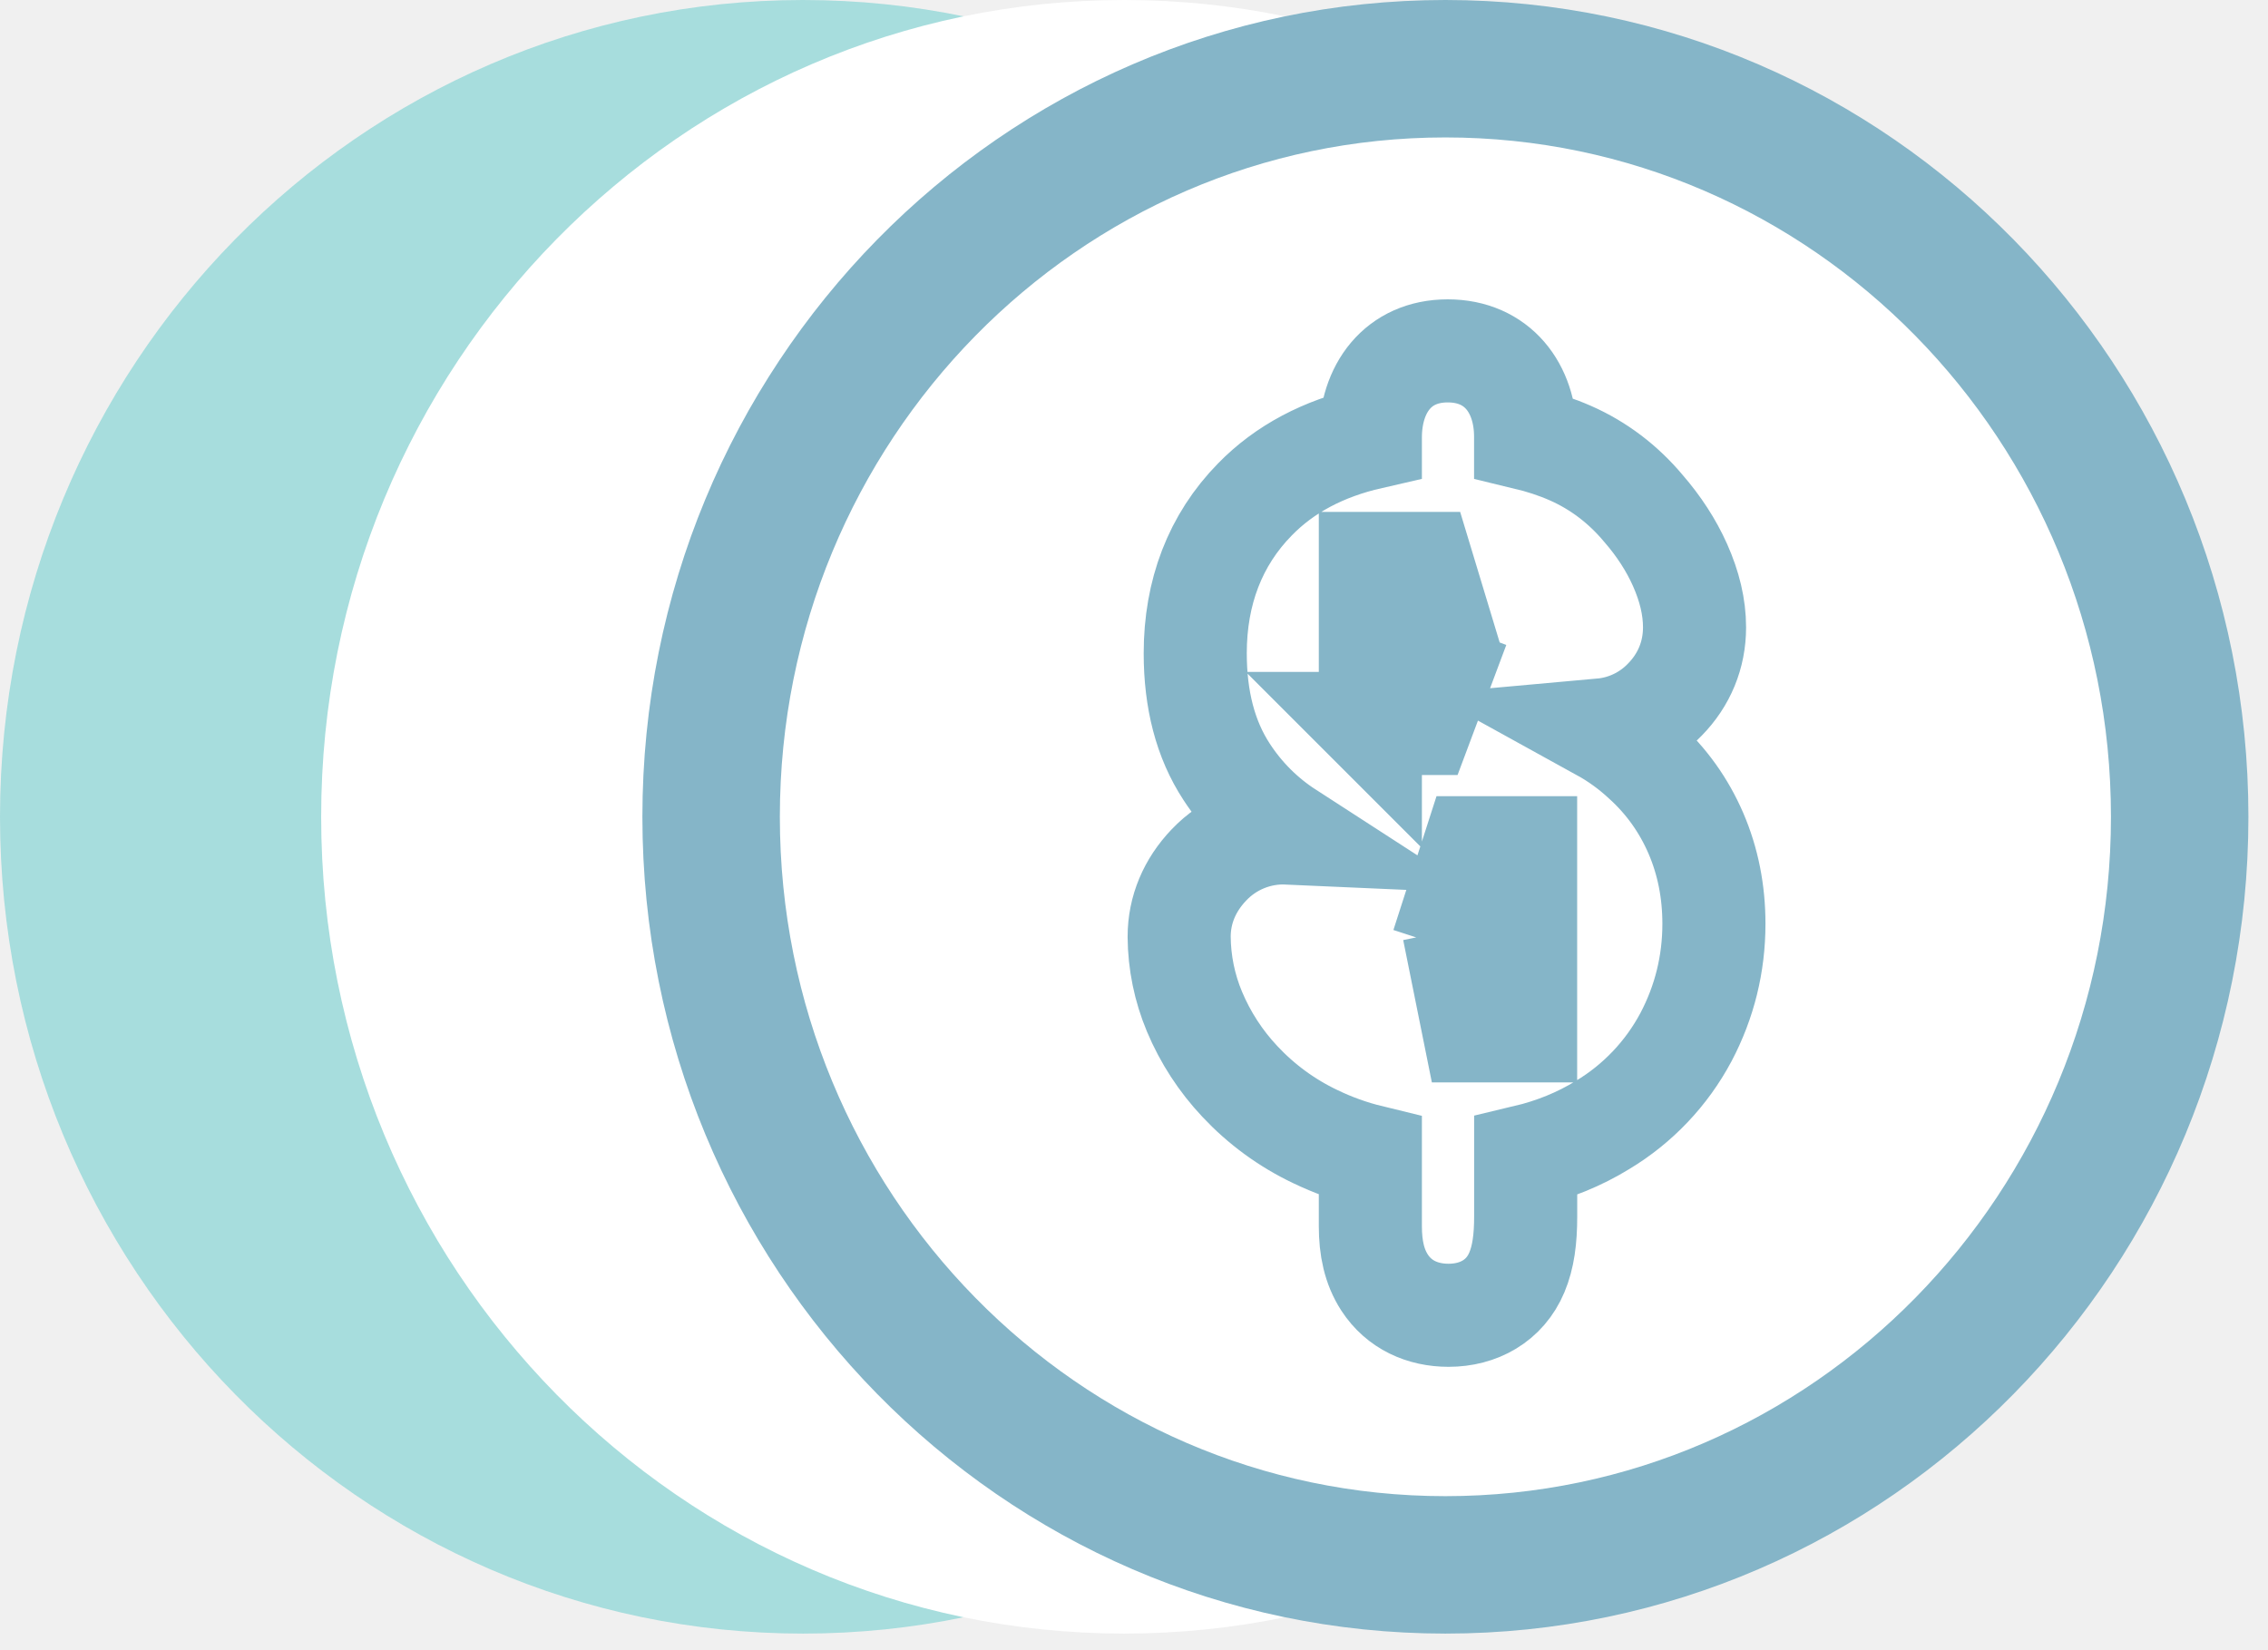
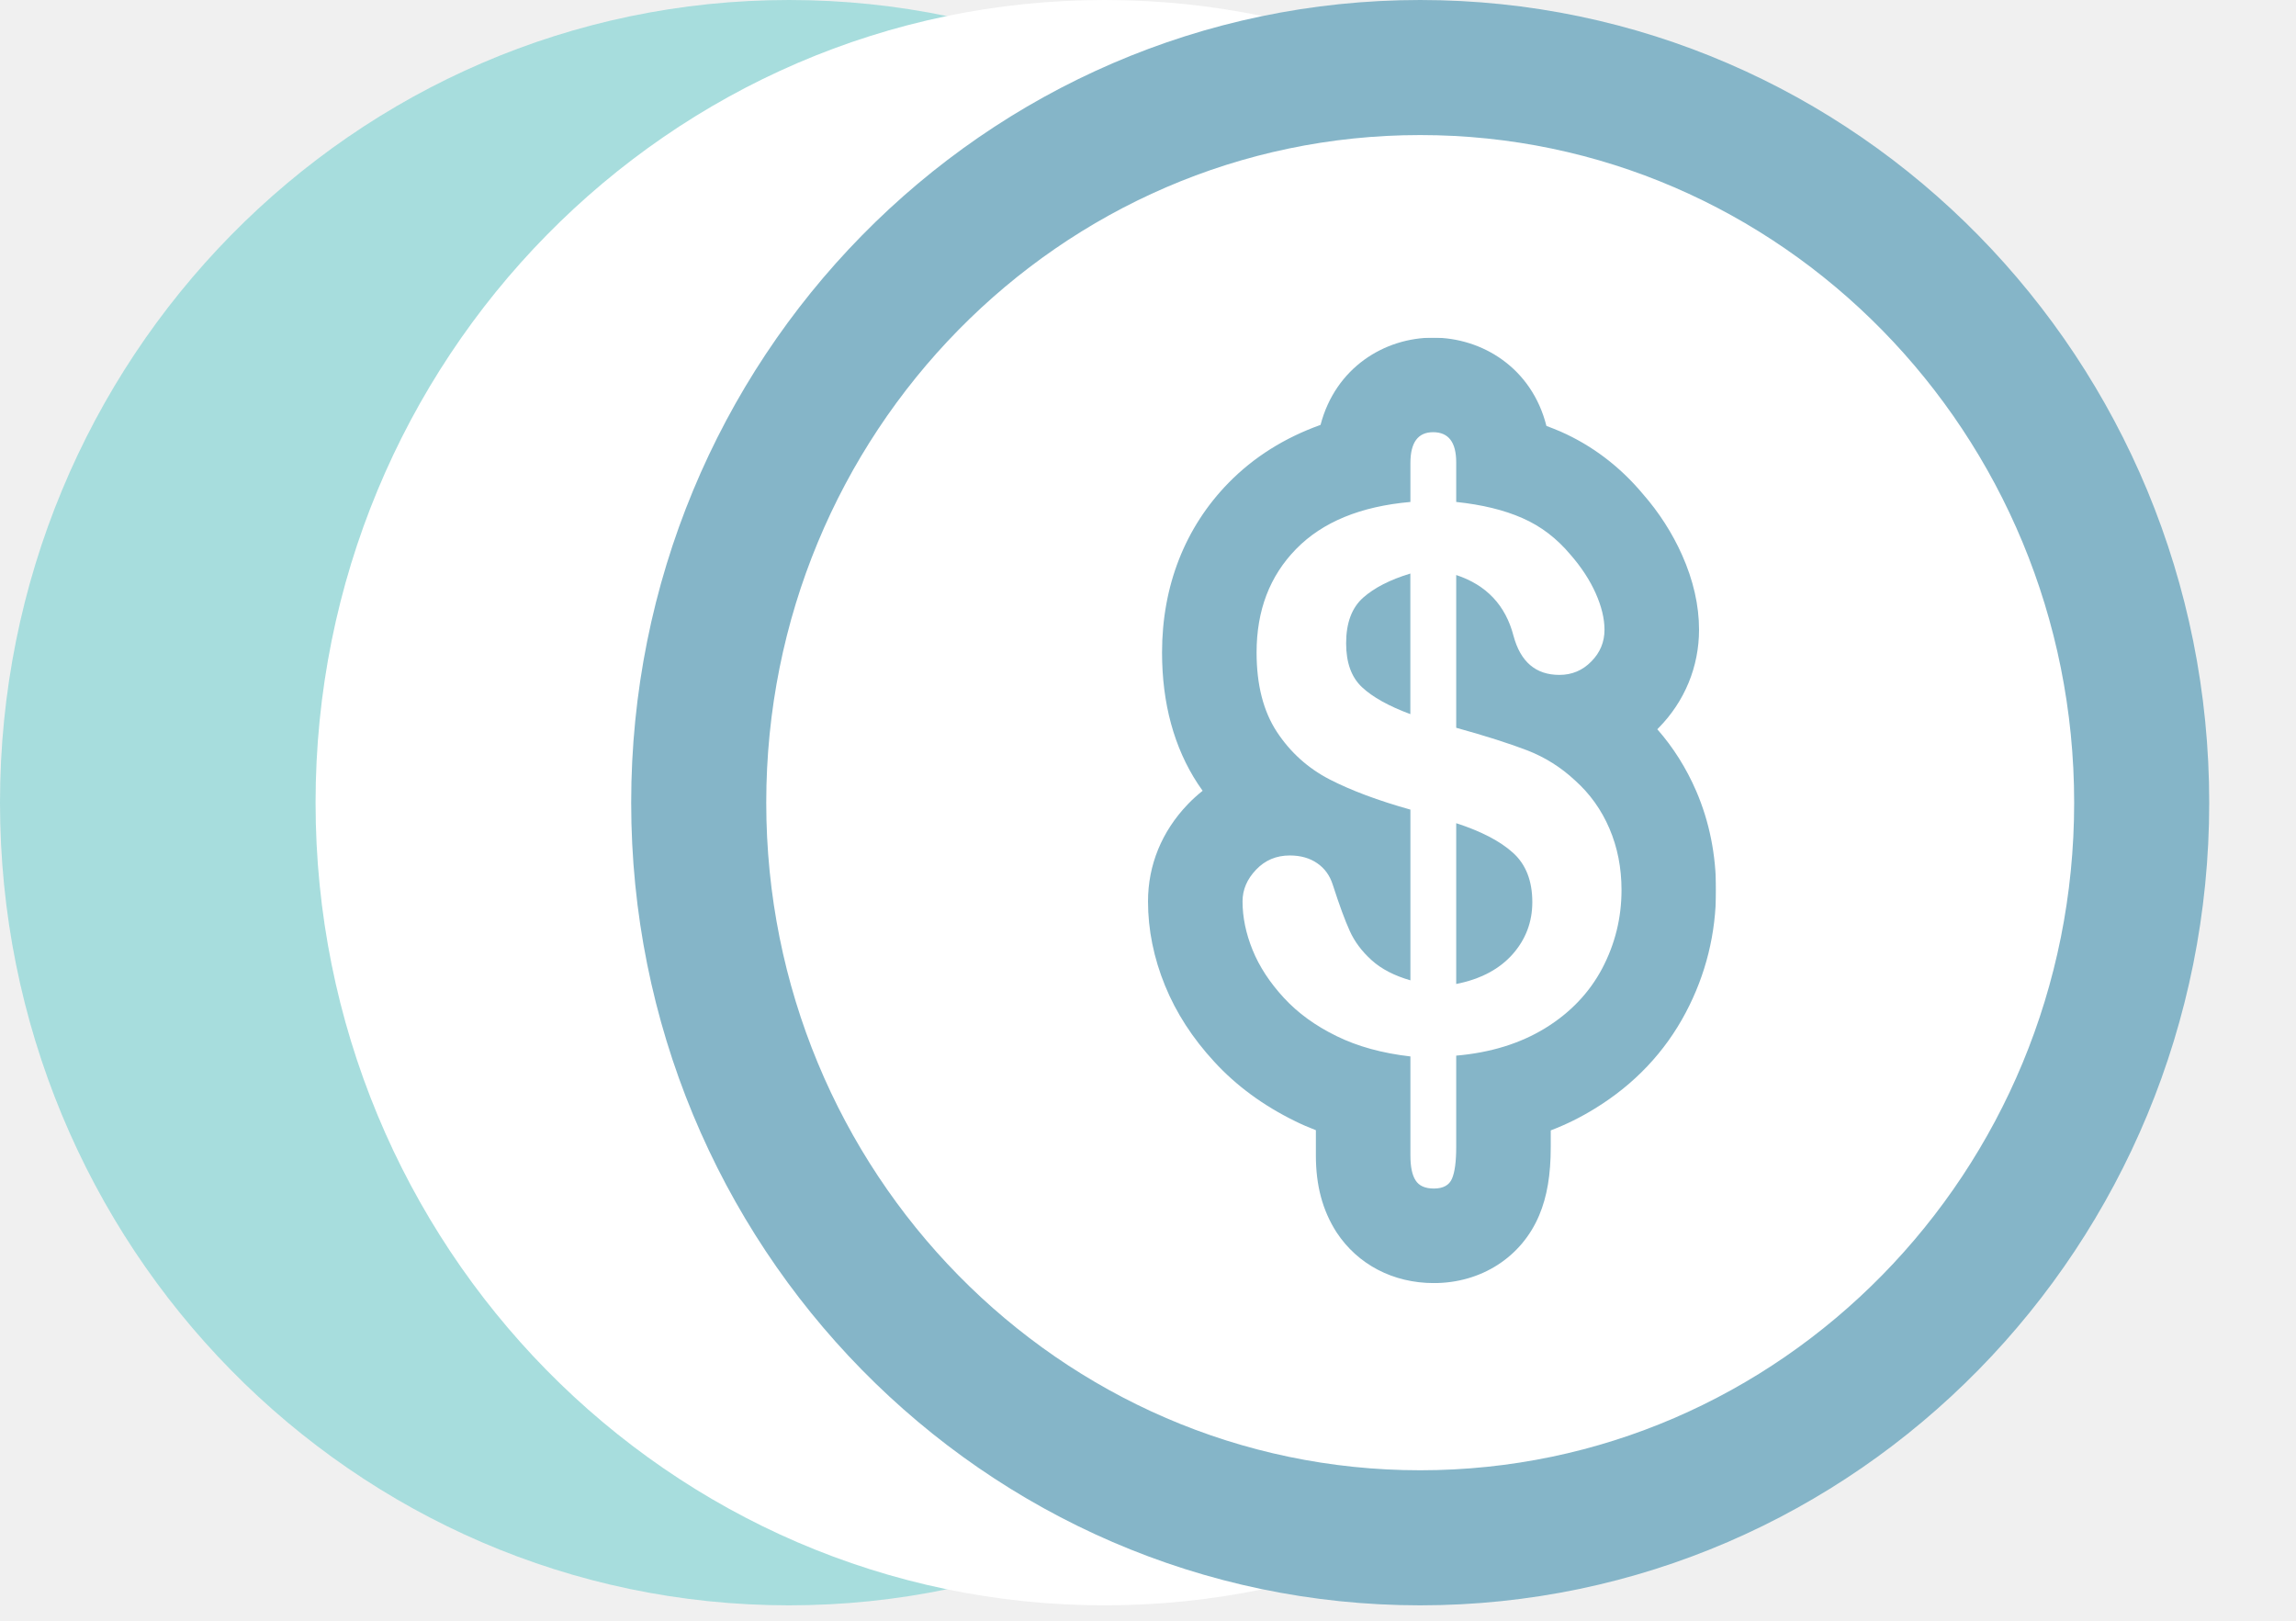
- <svg xmlns="http://www.w3.org/2000/svg" width="33" height="24" viewBox="0 0 33 24">
-   <g fill="none" fill-rule="evenodd">
-     <ellipse cx="11.684" cy="11.886" fill="#A7DDDD" rx="11.684" ry="11.886" />
-     <ellipse cx="16.357" cy="11.886" fill="#FFF" rx="11.684" ry="11.886" />
-     <g fill="#FFF" stroke="#85B5C8" transform="translate(9.347)">
-       <ellipse cx="11.684" cy="11.886" stroke-width="2" rx="10.684" ry="10.886" />
-       <path fill-rule="nonzero" stroke-width="1.5" d="M12.851 6.378c.233.056.45.127.65.215.412.181.771.455 1.063.804.226.26.405.536.534.825.138.31.211.611.211.907 0 .401-.15.765-.433 1.053a1.46 1.46 0 0 1-.919.44c.223.123.429.273.614.445.328.296.582.652.758 1.06.175.407.262.847.262 1.316 0 .585-.137 1.138-.407 1.65a3.302 3.302 0 0 1-1.212 1.277c-.338.208-.712.36-1.12.457v.876c0 .33-.035.591-.128.812-.174.416-.558.625-.994.625-.379 0-.72-.152-.931-.476-.15-.232-.207-.503-.207-.822v-1.015a4.044 4.044 0 0 1-.803-.288 3.644 3.644 0 0 1-1.096-.802 3.4 3.4 0 0 1-.66-1.016 2.872 2.872 0 0 1-.223-1.089c0-.394.154-.753.433-1.045a1.492 1.492 0 0 1 1.15-.465 3.02 3.02 0 0 1-.892-.89c-.31-.473-.457-1.053-.457-1.725 0-.888.29-1.65.869-2.24.434-.445.998-.74 1.679-.896v-.004c0-.714.403-1.261 1.126-1.261.72 0 1.133.539 1.133 1.249v.023zm-2.26 4.15h.75l.263-.702c-.274-.102-.458-.205-.551-.292-.01-.01-.026-.052-.026-.18 0-.137.017-.182.029-.193.098-.087.265-.172.503-.245l-.217-.717h-.75v2.33zm1.28 2.522c.322.104.545.22.67.332.045.042.072.11.072.262a.514.514 0 0 1-.14.367c-.104.117-.269.204-.52.255l.148.735h.75v-2.665h-.75l-.23.714z" />
+ <svg xmlns="http://www.w3.org/2000/svg" xmlns:xlink="http://www.w3.org/1999/xlink" width="34px" height="24px" viewBox="0 0 34 24" version="1.1">
+   <defs>
+     <polygon id="path-1" points="9.33333333e-05 0 8.412 0 8.412 14 9.33333333e-05 14" />
+   </defs>
+   <g id="icon/1time" stroke="none" stroke-width="1" fill="none" fill-rule="evenodd">
+     <g id="Group-6-Copy-2">
+       <ellipse id="Oval" fill="#A7DDDD" cx="11.684" cy="11.886" rx="11.684" ry="11.886" />
+       <ellipse id="Oval-Copy-2" fill="#FFFFFF" cx="16.357" cy="11.886" rx="11.684" ry="11.886" />
+       <g id="Group-5" transform="translate(9.346861, 0)" fill="#FFFFFF" stroke="#85B5C8" stroke-width="2">
+         <ellipse id="Oval-Copy" cx="11.684" cy="11.886" rx="10.684" ry="10.886" />
+       </g>
+     </g>
+     <g id="Group-8" transform="translate(17, 5)">
+       <path d="M4.564,7.19 L4.564,9.571 C4.924,9.5 5.202,9.352 5.398,9.132 C5.594,8.91 5.691,8.653 5.691,8.359 C5.691,8.044 5.596,7.8 5.405,7.628 C5.215,7.456 4.934,7.31 4.564,7.19" id="Fill-1" fill="#85B5C8" />
+       <path d="M2.934,4.526 C2.934,4.813 3.012,5.029 3.169,5.176 C3.326,5.323 3.565,5.456 3.885,5.575 L3.885,3.493 C3.585,3.584 3.352,3.703 3.185,3.851 C3.017,4.001 2.934,4.226 2.934,4.526" id="Fill-3" fill="#85B5C8" />
+       <g id="Group-7">
+         <mask id="mask-2" fill="white">
+           <use xlink:href="#path-1" />
+         </mask>
+         <g id="Clip-6" />
+         <path d="M6.726,9.341 C6.535,9.701 6.254,9.996 5.884,10.224 C5.513,10.452 5.073,10.588 4.564,10.632 L4.564,11.986 C4.564,12.199 4.544,12.355 4.502,12.453 C4.461,12.55 4.372,12.6 4.233,12.6 C4.104,12.6 4.014,12.56 3.963,12.48 C3.911,12.4 3.886,12.277 3.886,12.111 L3.886,10.644 C3.468,10.596 3.104,10.496 2.793,10.343 C2.481,10.191 2.22,10.002 2.012,9.776 C1.803,9.549 1.649,9.314 1.549,9.068 C1.45,8.824 1.4,8.584 1.4,8.348 C1.4,8.174 1.467,8.018 1.601,7.878 C1.734,7.738 1.9,7.668 2.1,7.668 C2.261,7.668 2.396,7.707 2.506,7.783 C2.617,7.859 2.694,7.966 2.737,8.104 C2.833,8.401 2.916,8.628 2.988,8.786 C3.059,8.944 3.167,9.088 3.311,9.218 C3.455,9.349 3.647,9.448 3.886,9.517 L3.886,6.989 C3.408,6.855 3.009,6.706 2.688,6.541 C2.368,6.375 2.108,6.141 1.908,5.837 C1.708,5.532 1.608,5.141 1.608,4.662 C1.608,4.038 1.803,3.528 2.194,3.129 C2.584,2.73 3.148,2.498 3.886,2.433 L3.886,1.856 C3.886,1.552 3.998,1.4 4.222,1.4 C4.45,1.4 4.564,1.548 4.564,1.846 L4.564,2.433 C4.945,2.473 5.272,2.552 5.544,2.672 C5.817,2.791 6.055,2.973 6.258,3.216 C6.419,3.401 6.543,3.591 6.63,3.786 C6.717,3.982 6.76,4.162 6.76,4.325 C6.76,4.506 6.696,4.663 6.565,4.795 C6.435,4.928 6.278,4.994 6.092,4.994 C5.743,4.994 5.517,4.802 5.413,4.417 C5.296,3.965 5.013,3.663 4.564,3.515 L4.564,5.777 C5.006,5.899 5.357,6.012 5.62,6.113 C5.881,6.215 6.115,6.362 6.322,6.555 C6.544,6.753 6.714,6.991 6.833,7.269 C6.952,7.547 7.012,7.85 7.012,8.18 C7.012,8.593 6.916,8.979 6.726,9.341 M8.119,6.716 C7.972,6.375 7.777,6.066 7.542,5.799 C7.549,5.792 7.555,5.785 7.562,5.778 C7.948,5.387 8.16,4.871 8.16,4.325 C8.16,3.964 8.075,3.591 7.908,3.217 C7.765,2.896 7.566,2.586 7.331,2.318 C6.989,1.908 6.576,1.596 6.108,1.39 C6.041,1.362 5.971,1.333 5.9,1.307 C5.683,0.447 4.949,-0 4.222,-0 C3.504,-0 2.778,0.441 2.555,1.292 C2.022,1.483 1.566,1.769 1.193,2.15 C0.549,2.808 0.208,3.677 0.208,4.662 C0.208,5.416 0.386,6.069 0.736,6.604 C0.761,6.64 0.785,6.676 0.809,6.71 C0.732,6.771 0.659,6.837 0.589,6.91 C0.204,7.312 9.33333333e-05,7.81 9.33333333e-05,8.348 C9.33333333e-05,8.766 0.085,9.187 0.253,9.597 C0.416,9.997 0.661,10.376 0.981,10.722 C1.304,11.075 1.706,11.371 2.178,11.602 C2.277,11.651 2.379,11.695 2.486,11.736 L2.486,12.111 C2.486,12.554 2.584,12.924 2.792,13.248 C3.105,13.725 3.63,14 4.233,14 C4.935,14 5.533,13.615 5.793,12.996 C5.91,12.718 5.964,12.397 5.964,11.986 L5.964,11.739 C6.195,11.651 6.413,11.542 6.617,11.416 C7.203,11.057 7.655,10.578 7.963,9.995 C8.261,9.432 8.412,8.821 8.412,8.18 C8.412,7.66 8.313,7.167 8.119,6.716" id="Fill-5" fill="#85B5C8" mask="url(#mask-2)" />
+       </g>
    </g>
  </g>
</svg>
